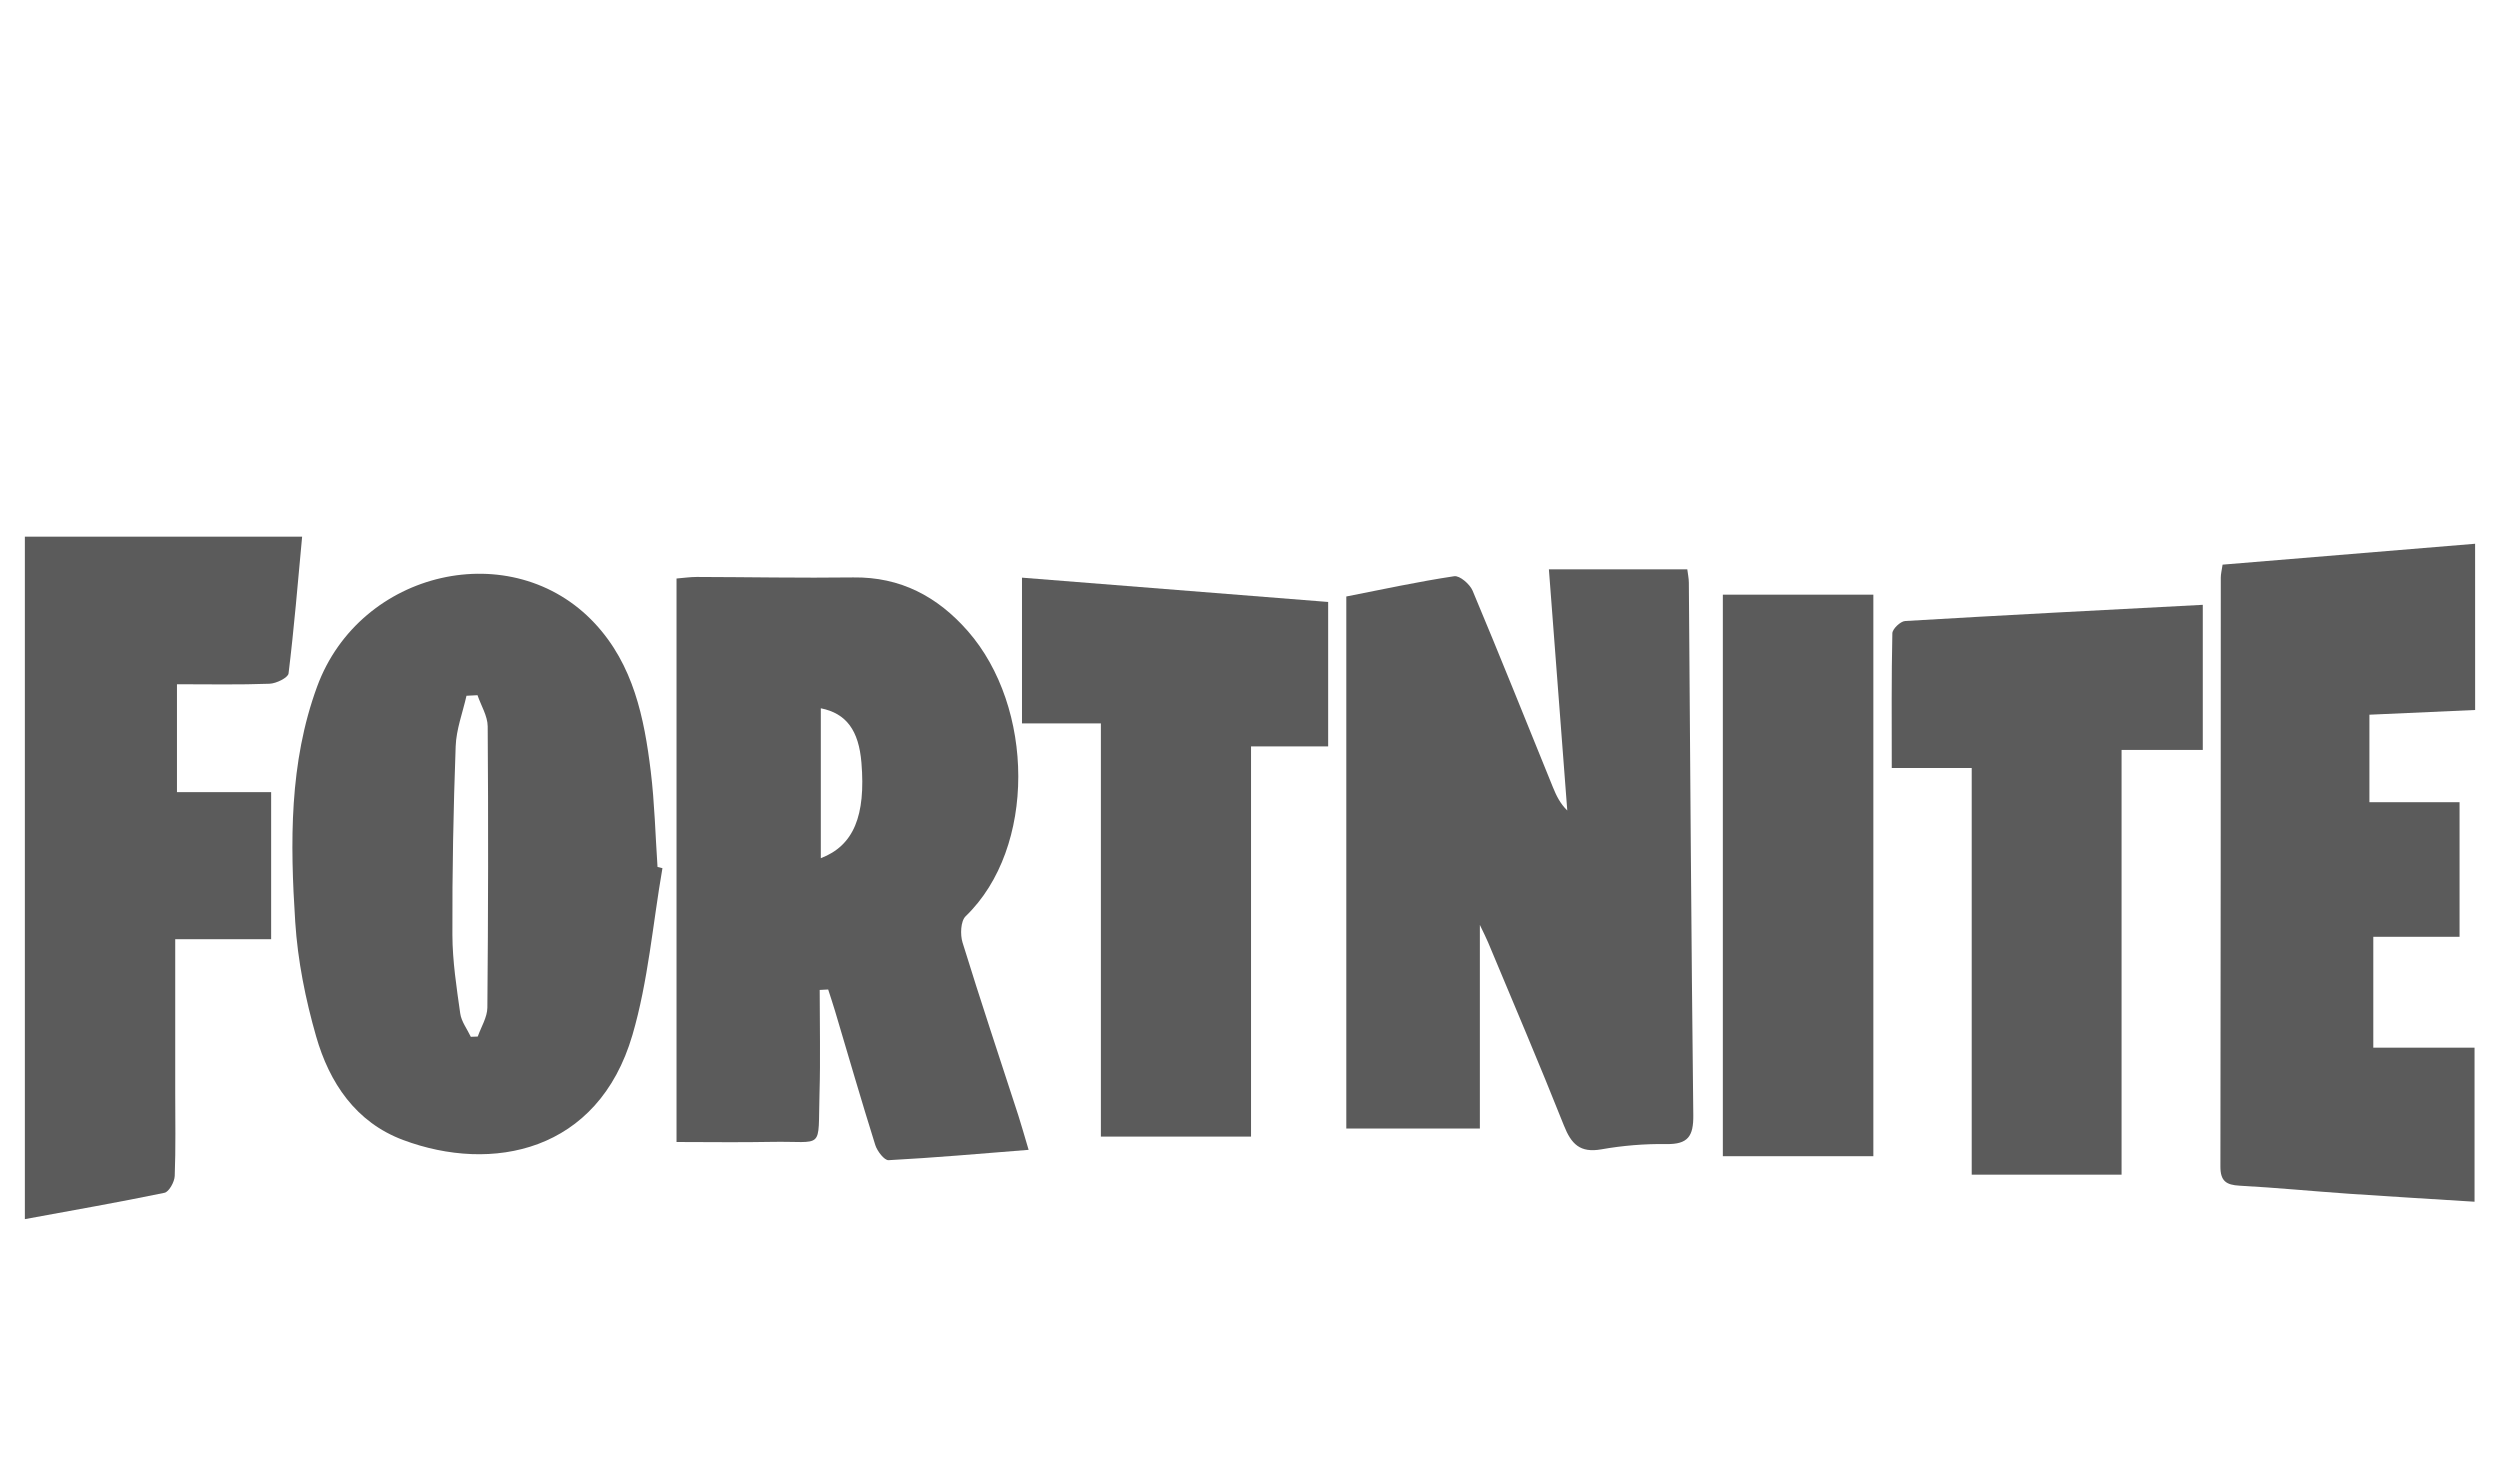
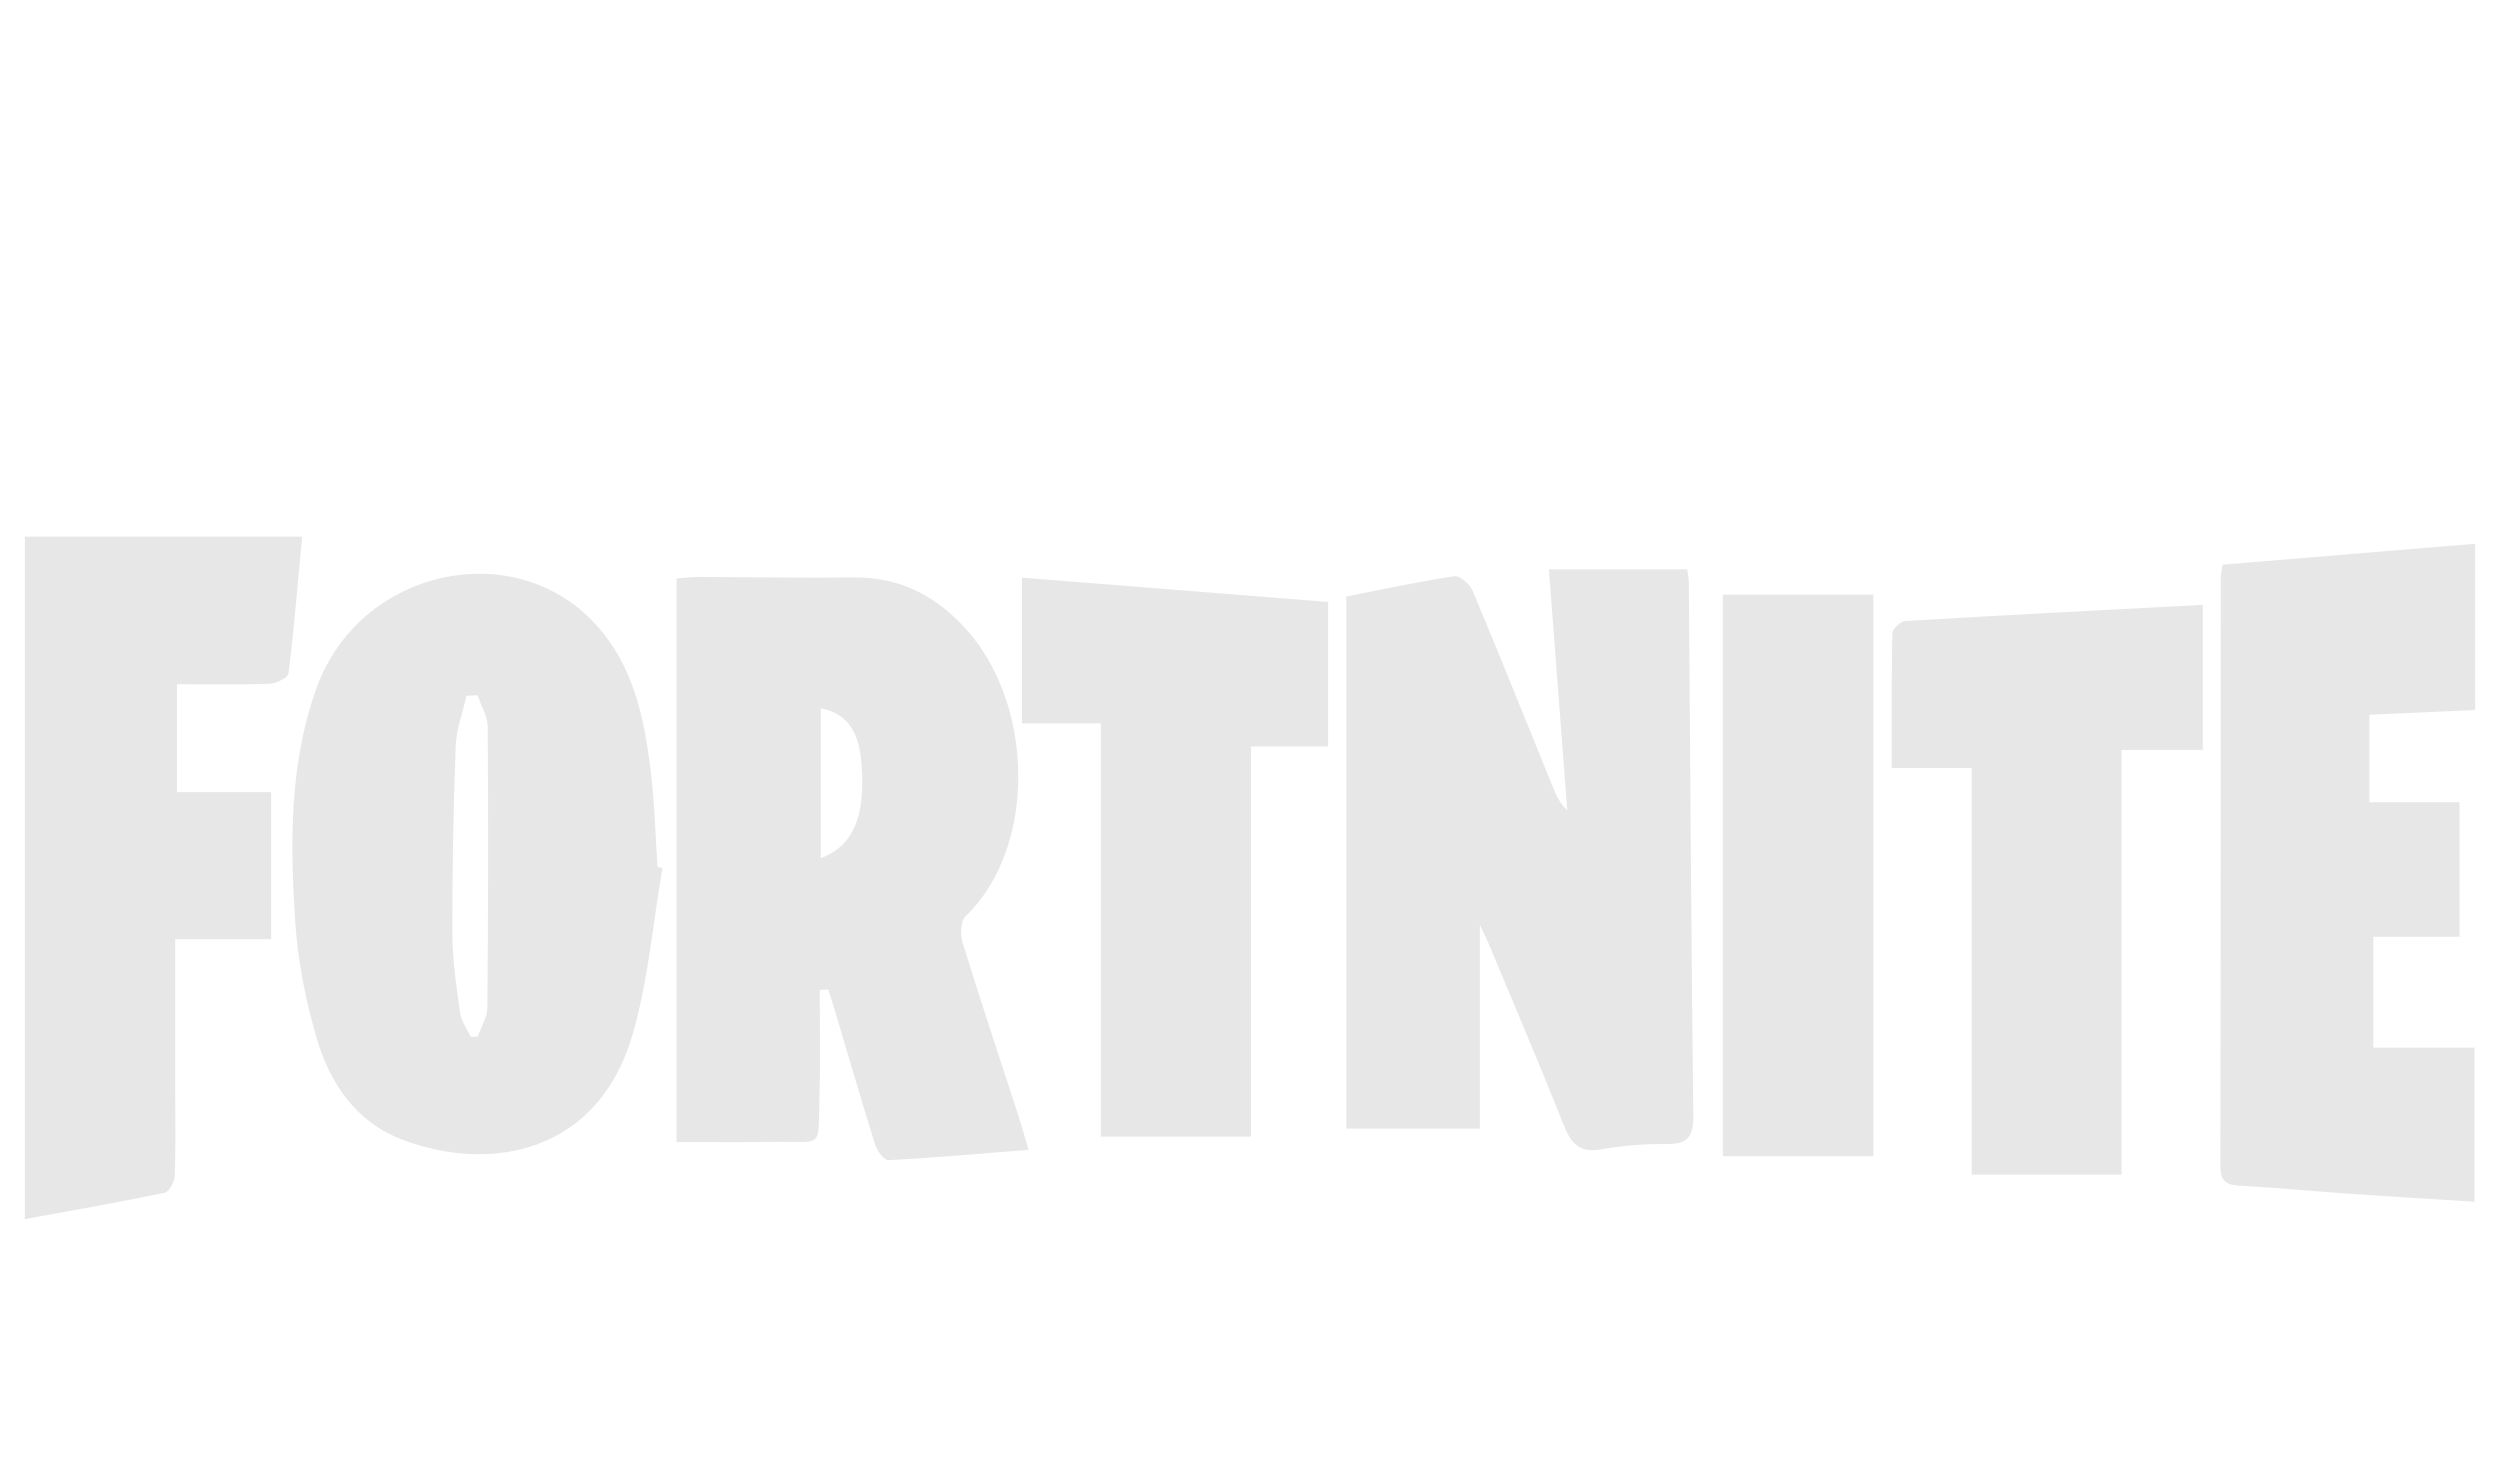
<svg xmlns="http://www.w3.org/2000/svg" version="1.1" id="Calque_1" x="0px" y="0px" viewBox="0 0 848.64 500" style="enable-background:new 0 0 848.64 500;" xml:space="preserve">
  <style type="text/css">
- 	.st0{fill:#5B5B5B;}
+ 	.st0{fill:#e7e7e7;}
</style>
  <g id="urx5mK_00000146466257012067440260000013953516661462119841_">
    <g>
      <path class="st0" d="M457.01,202.48c12.31-2.41,24.41-5.04,36.64-6.88c1.85-0.28,5.3,2.69,6.23,4.9    c9.3,22.15,18.21,44.47,27.26,66.72c1.14,2.81,2.45,5.55,4.88,7.91c-2.06-27.05-4.12-54.1-6.24-81.87c15.75,0,31.14,0,46.98,0    c0.18,1.51,0.52,3.02,0.53,4.54c0.47,60.26,0.81,120.52,1.51,180.78c0.08,7.1-1.79,9.9-9.12,9.78    c-7.36-0.11-14.84,0.51-22.09,1.79c-7.24,1.28-10.21-1.79-12.71-8.09c-8.28-20.85-17.11-41.49-25.75-62.19    c-0.69-1.65-1.52-3.23-2.78-5.9c0,23.67,0,46.1,0,69.11c-14.52,0-29.67,0-45.34,0C457.01,322.92,457.01,263.05,457.01,202.48z" />
      <path class="st0" d="M349.17,390.32c-16.64,1.32-32.08,2.69-47.54,3.51c-1.45,0.08-3.86-3.08-4.51-5.14    c-4.74-15.1-9.14-30.32-13.66-45.49c-0.73-2.45-1.55-4.87-2.33-7.31c-0.96,0.05-1.92,0.1-2.88,0.15c0,11.7,0.28,23.4-0.06,35.09    c-0.58,19.81,1.88,16.13-16.46,16.49c-10.51,0.21-21.03,0.04-32.08,0.04c0-64.09,0-127.37,0-191.28c2.33-0.19,4.6-0.53,6.88-0.53    c17.71,0.04,35.42,0.39,53.13,0.16c16.02-0.21,28.58,6.5,38.83,18.17c22.66,25.79,23.37,73.63-0.69,96.84    c-1.71,1.65-1.89,6.24-1.06,8.92c6.07,19.67,12.6,39.19,18.96,58.77C346.74,381.97,347.66,385.26,349.17,390.32z M278.63,291.32    c11.18-4.28,15.27-14.42,13.79-32.41c-0.9-10.96-5.12-16.75-13.79-18.48C278.63,257.22,278.63,273.95,278.63,291.32z" />
      <path class="st0" d="M224.87,294.7c-3.28,18.91-4.83,38.32-10.18,56.62c-11.65,39.87-47.75,46.92-77.84,35.66    c-16.1-6.02-25.04-19.44-29.54-35.17c-3.61-12.6-6.25-25.75-7.09-38.81c-1.74-26.93-2.08-54.03,7.43-79.94    c14.57-39.65,66.33-51.41,94.25-21.46c13.11,14.06,16.79,32.04,19.01,50.29c1.3,10.74,1.56,21.6,2.29,32.41    C223.75,294.43,224.31,294.56,224.87,294.7z M162.09,235.99c-1.25,0.06-2.49,0.12-3.74,0.19c-1.28,5.72-3.47,11.4-3.67,17.16    c-0.77,21.32-1.19,42.67-1.11,64.01c0.03,8.91,1.41,17.84,2.66,26.69c0.39,2.75,2.35,5.28,3.59,7.91    c0.79-0.03,1.57-0.06,2.36-0.09c1.14-3.27,3.23-6.54,3.26-9.83c0.29-31.82,0.34-63.65,0.11-95.48    C165.51,243.02,163.29,239.51,162.09,235.99z" />
      <path class="st0" d="M840.2,241.01c-12.26,0.55-23.81,1.06-35.89,1.6c0,9.84,0,19.21,0,29.71c10.01,0,20.12,0,30.6,0    c0,15.76,0,30.4,0,45.69c-9.87,0-19.3,0-29.28,0c0,12.66,0,24.69,0,37.62c11.21,0,22.46,0,34.37,0c0,17.63,0,34.37,0,52.3    c-14.36-0.91-28.47-1.73-42.57-2.7c-12.39-0.86-24.77-2.07-37.17-2.74c-4.57-0.25-6.54-1.57-6.53-6.5    c0.13-66.64,0.09-133.28,0.13-199.92c0-1.26,0.34-2.52,0.61-4.4c28.55-2.36,56.87-4.7,85.72-7.09    C840.2,203.58,840.2,221.68,840.2,241.01z" />
      <path class="st0" d="M8.44,413.84c0-77.56,0-154.33,0-231.66c31.03,0,62.04,0,94.12,0c-1.46,15.66-2.73,31.08-4.61,46.42    c-0.18,1.46-4.17,3.42-6.45,3.5c-10.27,0.38-20.55,0.17-31.43,0.17c0,12.34,0,24.07,0,36.62c10.41,0,20.85,0,31.97,0    c0,16.74,0,32.69,0,49.93c-10.57,0-21.2,0-32.56,0c0,18.12,0,34.97,0,51.83c0,9.51,0.2,19.04-0.17,28.54    c-0.08,2.02-1.94,5.39-3.48,5.71C40.4,408.11,24.84,410.82,8.44,413.84z" />
      <path class="st0" d="M669.31,260.71c-9.78,0-18.11,0-27.14,0c0-15.79-0.13-30.77,0.2-45.74c0.03-1.47,2.74-4.06,4.32-4.16    c33.45-1.99,66.91-3.7,101.06-5.5c0,16.58,0,32.53,0,49.26c-8.79,0-17.66,0-27.57,0c0,48.43,0,96.09,0,144.18    c-17.33,0-33.63,0-50.87,0C669.31,353.21,669.31,307.67,669.31,260.71z" />
      <path class="st0" d="M346.92,245.56c0-17.14,0-32.68,0-49.47c34.78,2.76,69.09,5.49,103.93,8.25c0,16.45,0,32.38,0,49.02    c-8.56,0-16.92,0-26.18,0c0,44.38,0,88.07,0,132.46c-17.35,0-33.78,0-50.97,0c0-46.45,0-92.84,0-140.26    C364.46,245.56,355.93,245.56,346.92,245.56z" />
      <path class="st0" d="M635.92,392.49c-17.38,0-33.95,0-51.09,0c0-63.61,0-126.87,0-190.63c16.93,0,33.7,0,51.09,0    C635.92,265.38,635.92,328.6,635.92,392.49z" />
    </g>
  </g>
</svg>
